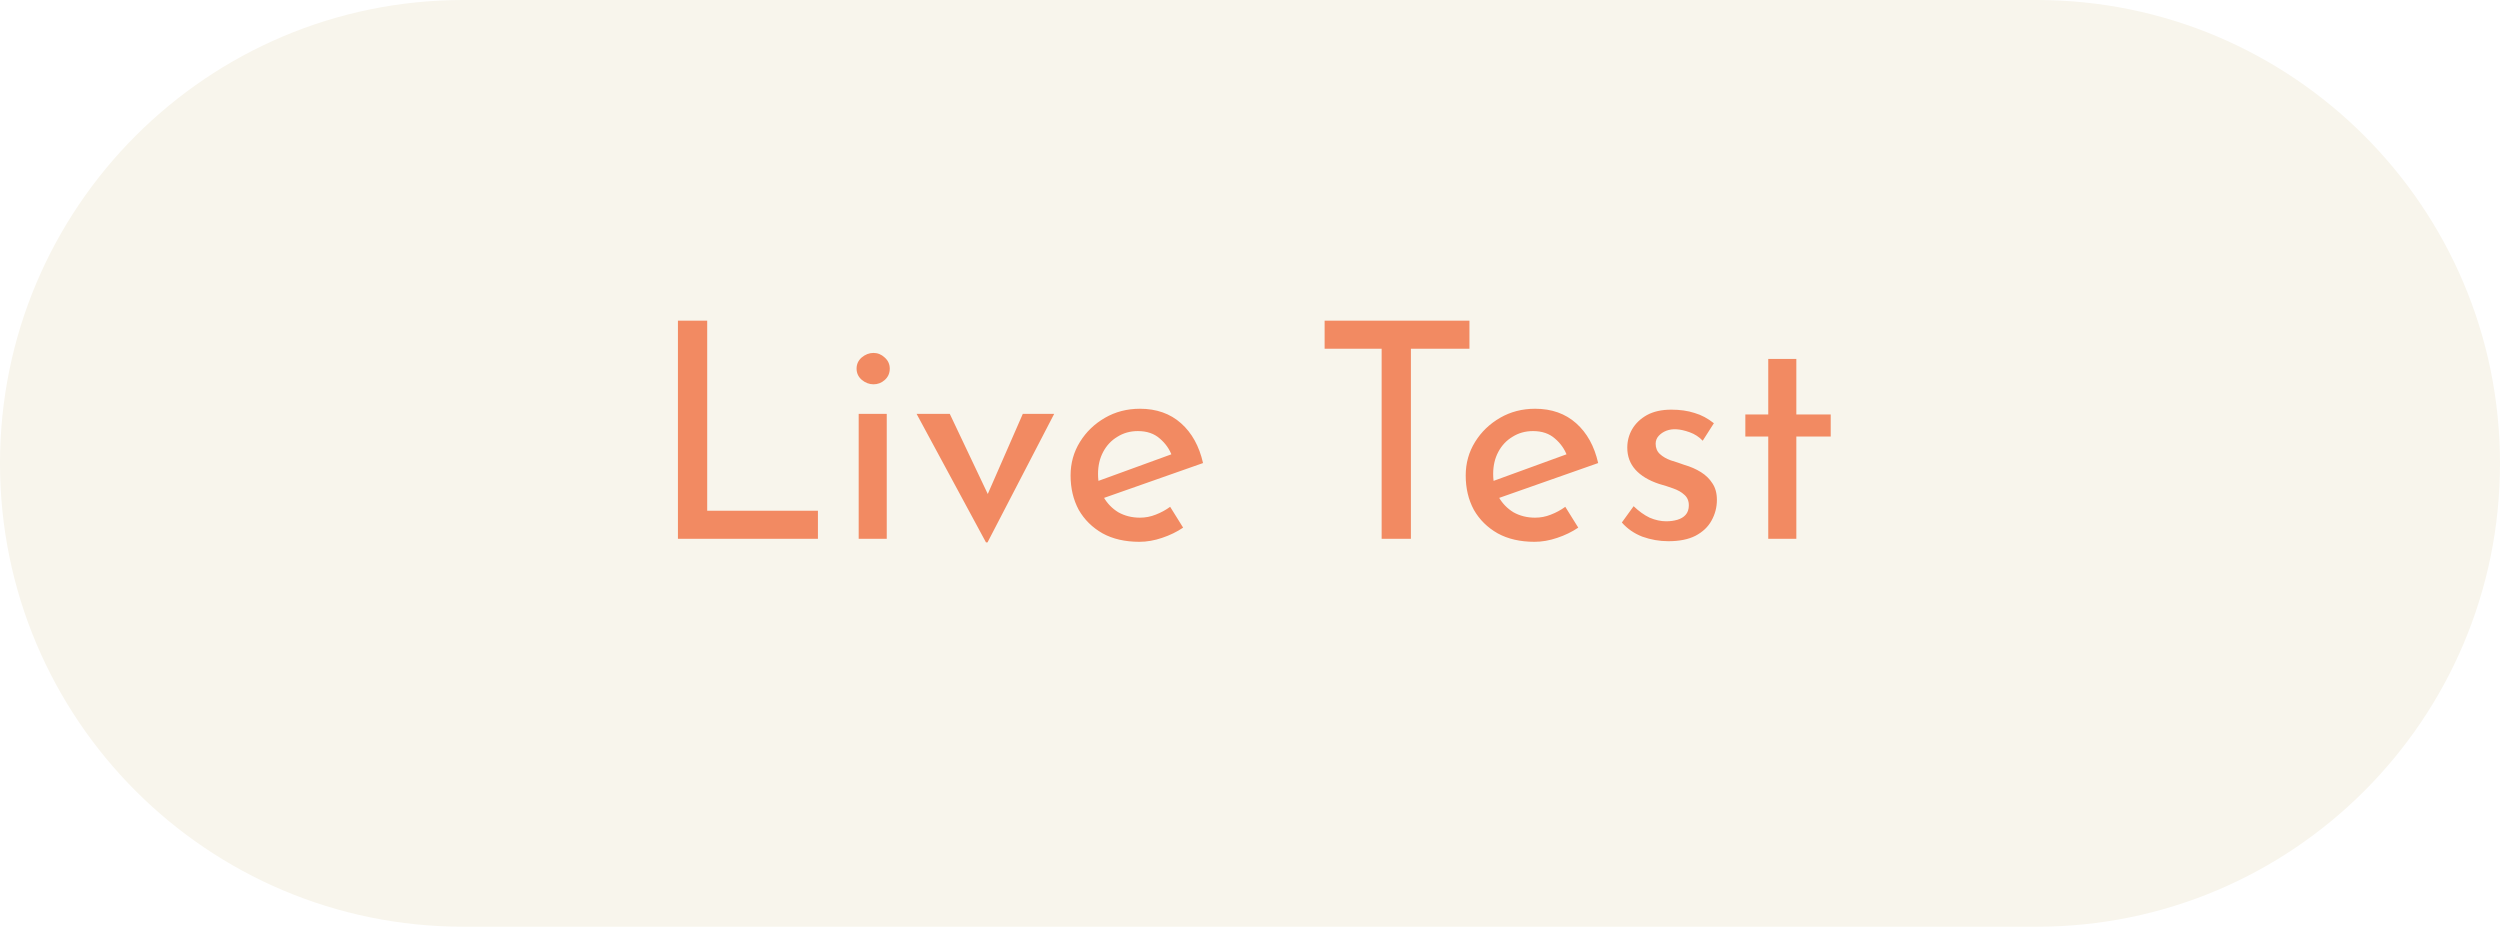
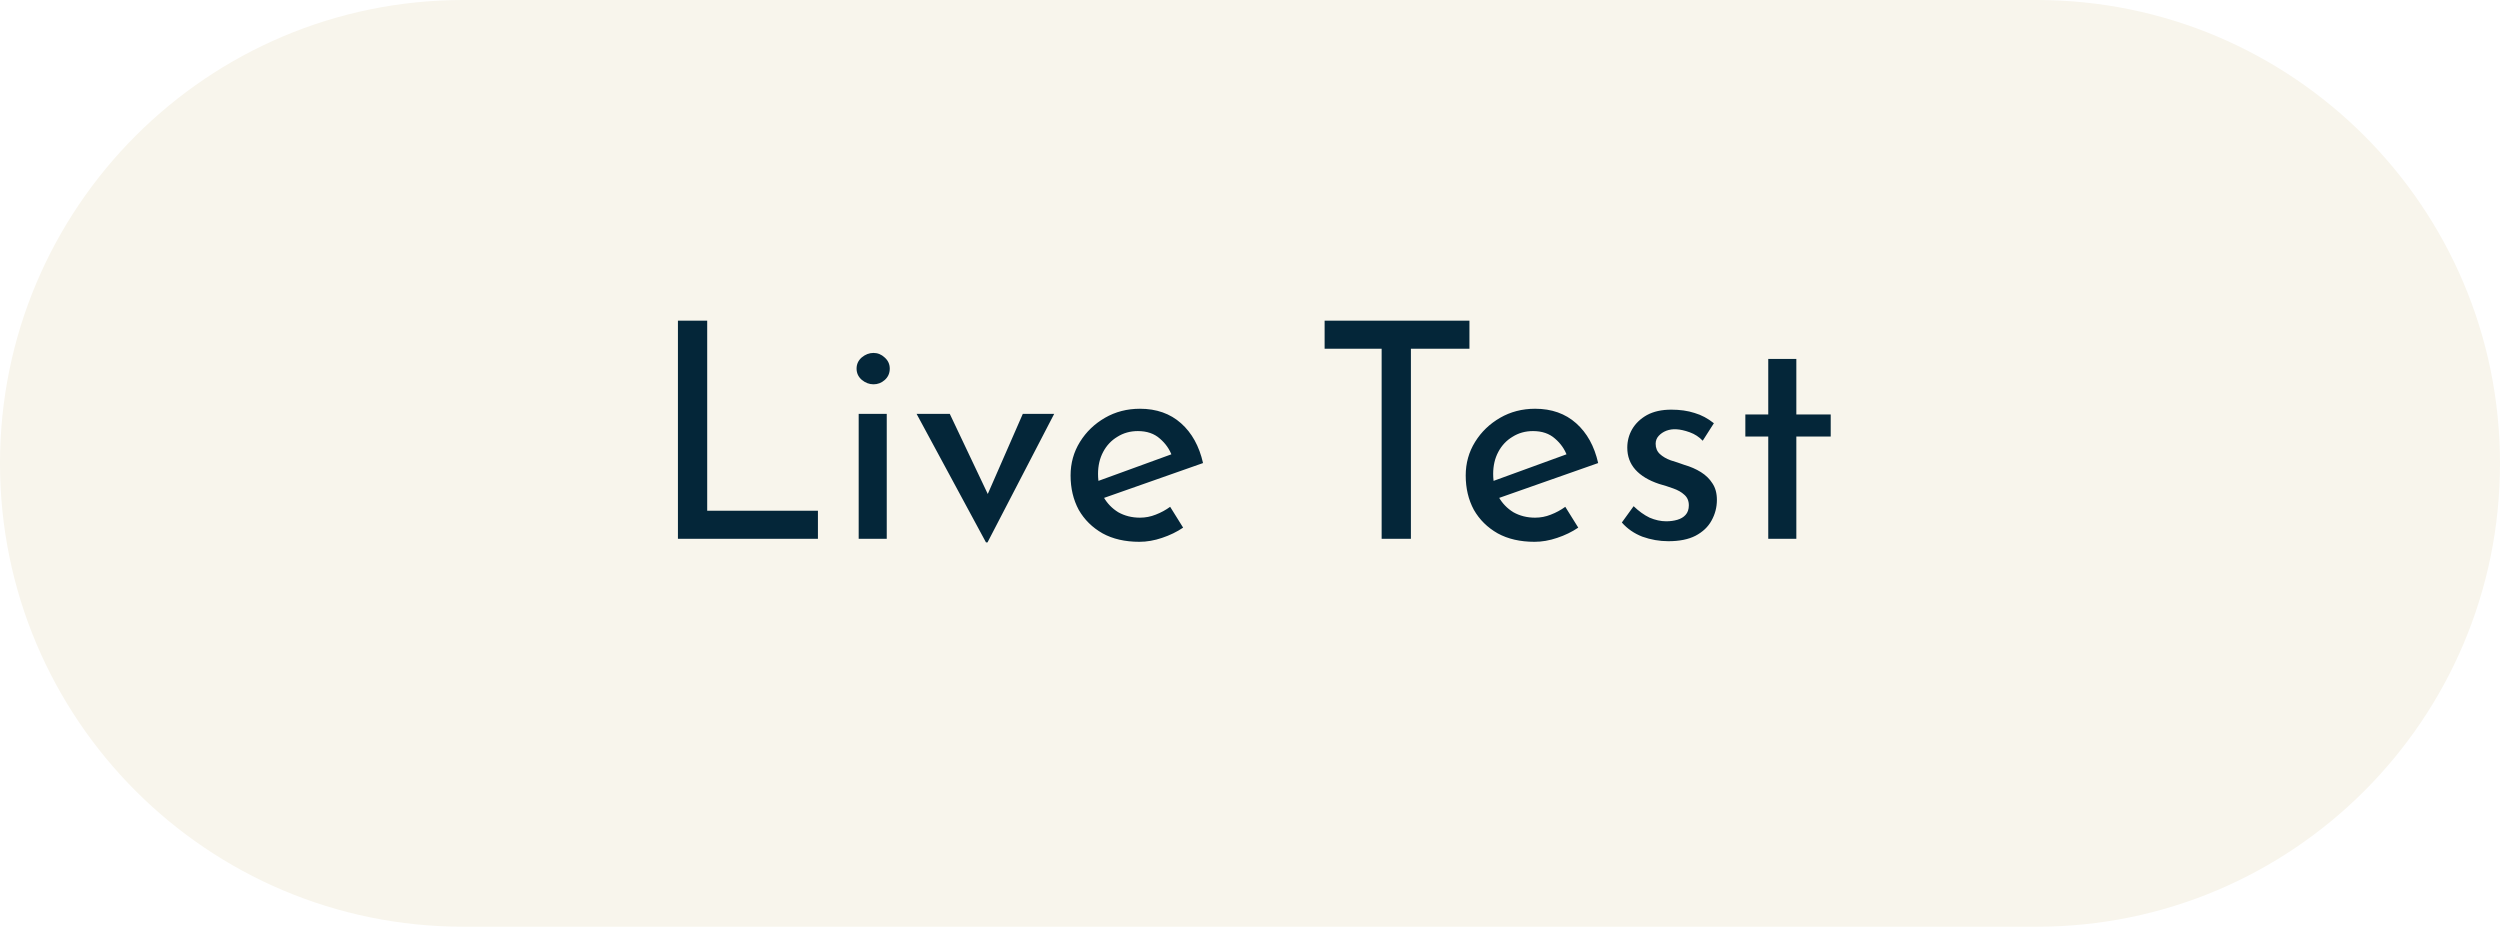
<svg xmlns="http://www.w3.org/2000/svg" width="116" height="43" viewBox="0 0 116 43" fill="none">
  <rect width="116" height="43" rx="21.5" fill="#F8F5EC" />
-   <path d="M31.456 14.878H32.814V23.698H37.952V25H31.456V14.878ZM39.843 19.204H41.145V25H39.843V19.204ZM39.745 17.104C39.745 16.899 39.824 16.726 39.983 16.586C40.151 16.446 40.333 16.376 40.529 16.376C40.725 16.376 40.898 16.446 41.047 16.586C41.206 16.726 41.285 16.899 41.285 17.104C41.285 17.319 41.206 17.496 41.047 17.636C40.898 17.767 40.725 17.832 40.529 17.832C40.333 17.832 40.151 17.762 39.983 17.622C39.824 17.482 39.745 17.309 39.745 17.104ZM45.75 25.168L42.53 19.204H44.07L46.254 23.81L45.456 23.782L47.458 19.204H48.914L45.82 25.168H45.75ZM52.867 25.14C52.204 25.14 51.635 25.009 51.159 24.748C50.683 24.477 50.314 24.113 50.053 23.656C49.801 23.189 49.675 22.657 49.675 22.06C49.675 21.491 49.82 20.973 50.109 20.506C50.398 20.039 50.786 19.666 51.271 19.386C51.756 19.106 52.298 18.966 52.895 18.966C53.66 18.966 54.295 19.19 54.799 19.638C55.303 20.086 55.644 20.702 55.821 21.486L51.047 23.166L50.739 22.396L54.659 20.968L54.379 21.15C54.267 20.842 54.08 20.576 53.819 20.352C53.558 20.119 53.217 20.002 52.797 20.002C52.442 20.002 52.125 20.091 51.845 20.268C51.565 20.436 51.346 20.669 51.187 20.968C51.028 21.267 50.949 21.607 50.949 21.99C50.949 22.391 51.033 22.746 51.201 23.054C51.369 23.353 51.598 23.591 51.887 23.768C52.186 23.936 52.522 24.02 52.895 24.02C53.147 24.02 53.39 23.973 53.623 23.88C53.866 23.787 54.09 23.665 54.295 23.516L54.897 24.482C54.608 24.678 54.281 24.837 53.917 24.958C53.562 25.079 53.212 25.14 52.867 25.14ZM61.462 14.878H68.182V16.18H65.466V25H64.108V16.18H61.462V14.878ZM71.201 25.14C70.538 25.14 69.969 25.009 69.493 24.748C69.017 24.477 68.648 24.113 68.387 23.656C68.135 23.189 68.009 22.657 68.009 22.06C68.009 21.491 68.154 20.973 68.443 20.506C68.732 20.039 69.12 19.666 69.605 19.386C70.09 19.106 70.632 18.966 71.229 18.966C71.994 18.966 72.629 19.19 73.133 19.638C73.637 20.086 73.978 20.702 74.155 21.486L69.381 23.166L69.073 22.396L72.993 20.968L72.713 21.15C72.601 20.842 72.414 20.576 72.153 20.352C71.892 20.119 71.551 20.002 71.131 20.002C70.776 20.002 70.459 20.091 70.179 20.268C69.899 20.436 69.68 20.669 69.521 20.968C69.362 21.267 69.283 21.607 69.283 21.99C69.283 22.391 69.367 22.746 69.535 23.054C69.703 23.353 69.932 23.591 70.221 23.768C70.52 23.936 70.856 24.02 71.229 24.02C71.481 24.02 71.724 23.973 71.957 23.88C72.2 23.787 72.424 23.665 72.629 23.516L73.231 24.482C72.942 24.678 72.615 24.837 72.251 24.958C71.896 25.079 71.546 25.14 71.201 25.14ZM77.41 25.112C77 25.112 76.598 25.042 76.206 24.902C75.824 24.753 75.506 24.533 75.254 24.244L75.8 23.488C76.043 23.721 76.29 23.899 76.542 24.02C76.804 24.132 77.06 24.188 77.312 24.188C77.499 24.188 77.672 24.165 77.83 24.118C77.989 24.071 78.115 23.997 78.208 23.894C78.311 23.782 78.362 23.633 78.362 23.446C78.362 23.241 78.292 23.077 78.152 22.956C78.022 22.835 77.849 22.737 77.634 22.662C77.429 22.587 77.21 22.517 76.976 22.452C76.5 22.293 76.136 22.074 75.884 21.794C75.632 21.514 75.506 21.173 75.506 20.772C75.506 20.464 75.581 20.179 75.73 19.918C75.889 19.647 76.118 19.428 76.416 19.26C76.724 19.092 77.102 19.008 77.55 19.008C77.952 19.008 78.311 19.059 78.628 19.162C78.946 19.255 79.244 19.414 79.524 19.638L79.006 20.45C78.838 20.273 78.638 20.142 78.404 20.058C78.171 19.974 77.961 19.927 77.774 19.918C77.616 19.909 77.462 19.932 77.312 19.988C77.172 20.044 77.056 20.123 76.962 20.226C76.869 20.329 76.822 20.45 76.822 20.59C76.822 20.786 76.888 20.945 77.018 21.066C77.149 21.187 77.317 21.285 77.522 21.36C77.737 21.425 77.947 21.495 78.152 21.57C78.442 21.654 78.698 21.766 78.922 21.906C79.146 22.046 79.324 22.219 79.454 22.424C79.594 22.629 79.664 22.886 79.664 23.194C79.664 23.539 79.58 23.861 79.412 24.16C79.254 24.449 79.006 24.683 78.67 24.86C78.344 25.028 77.924 25.112 77.41 25.112ZM82.047 16.656H83.35V19.232H84.945V20.254H83.35V25H82.047V20.254H80.984V19.232H82.047V16.656Z" fill="#F28A62" />
+   <path d="M31.456 14.878H32.814V23.698H37.952V25H31.456V14.878ZM39.843 19.204H41.145V25H39.843V19.204ZM39.745 17.104C39.745 16.899 39.824 16.726 39.983 16.586C40.151 16.446 40.333 16.376 40.529 16.376C40.725 16.376 40.898 16.446 41.047 16.586C41.206 16.726 41.285 16.899 41.285 17.104C41.285 17.319 41.206 17.496 41.047 17.636C40.898 17.767 40.725 17.832 40.529 17.832C40.333 17.832 40.151 17.762 39.983 17.622C39.824 17.482 39.745 17.309 39.745 17.104ZM45.75 25.168L42.53 19.204H44.07L46.254 23.81L45.456 23.782L47.458 19.204H48.914L45.82 25.168H45.75ZM52.867 25.14C52.204 25.14 51.635 25.009 51.159 24.748C50.683 24.477 50.314 24.113 50.053 23.656C49.801 23.189 49.675 22.657 49.675 22.06C49.675 21.491 49.82 20.973 50.109 20.506C50.398 20.039 50.786 19.666 51.271 19.386C51.756 19.106 52.298 18.966 52.895 18.966C53.66 18.966 54.295 19.19 54.799 19.638C55.303 20.086 55.644 20.702 55.821 21.486L51.047 23.166L50.739 22.396L54.659 20.968L54.379 21.15C54.267 20.842 54.08 20.576 53.819 20.352C53.558 20.119 53.217 20.002 52.797 20.002C52.442 20.002 52.125 20.091 51.845 20.268C51.565 20.436 51.346 20.669 51.187 20.968C51.028 21.267 50.949 21.607 50.949 21.99C50.949 22.391 51.033 22.746 51.201 23.054C51.369 23.353 51.598 23.591 51.887 23.768C52.186 23.936 52.522 24.02 52.895 24.02C53.147 24.02 53.39 23.973 53.623 23.88C53.866 23.787 54.09 23.665 54.295 23.516L54.897 24.482C54.608 24.678 54.281 24.837 53.917 24.958C53.562 25.079 53.212 25.14 52.867 25.14ZM61.462 14.878H68.182V16.18H65.466V25H64.108V16.18H61.462V14.878ZM71.201 25.14C70.538 25.14 69.969 25.009 69.493 24.748C69.017 24.477 68.648 24.113 68.387 23.656C68.135 23.189 68.009 22.657 68.009 22.06C68.009 21.491 68.154 20.973 68.443 20.506C68.732 20.039 69.12 19.666 69.605 19.386C70.09 19.106 70.632 18.966 71.229 18.966C71.994 18.966 72.629 19.19 73.133 19.638C73.637 20.086 73.978 20.702 74.155 21.486L69.381 23.166L69.073 22.396L72.993 20.968L72.713 21.15C72.601 20.842 72.414 20.576 72.153 20.352C71.892 20.119 71.551 20.002 71.131 20.002C70.776 20.002 70.459 20.091 70.179 20.268C69.899 20.436 69.68 20.669 69.521 20.968C69.362 21.267 69.283 21.607 69.283 21.99C69.283 22.391 69.367 22.746 69.535 23.054C69.703 23.353 69.932 23.591 70.221 23.768C70.52 23.936 70.856 24.02 71.229 24.02C71.481 24.02 71.724 23.973 71.957 23.88C72.2 23.787 72.424 23.665 72.629 23.516L73.231 24.482C72.942 24.678 72.615 24.837 72.251 24.958C71.896 25.079 71.546 25.14 71.201 25.14ZM77.41 25.112C77 25.112 76.598 25.042 76.206 24.902C75.824 24.753 75.506 24.533 75.254 24.244L75.8 23.488C76.043 23.721 76.29 23.899 76.542 24.02C76.804 24.132 77.06 24.188 77.312 24.188C77.499 24.188 77.672 24.165 77.83 24.118C77.989 24.071 78.115 23.997 78.208 23.894C78.311 23.782 78.362 23.633 78.362 23.446C78.362 23.241 78.292 23.077 78.152 22.956C78.022 22.835 77.849 22.737 77.634 22.662C77.429 22.587 77.21 22.517 76.976 22.452C76.5 22.293 76.136 22.074 75.884 21.794C75.632 21.514 75.506 21.173 75.506 20.772C75.506 20.464 75.581 20.179 75.73 19.918C75.889 19.647 76.118 19.428 76.416 19.26C76.724 19.092 77.102 19.008 77.55 19.008C77.952 19.008 78.311 19.059 78.628 19.162C78.946 19.255 79.244 19.414 79.524 19.638L79.006 20.45C78.838 20.273 78.638 20.142 78.404 20.058C78.171 19.974 77.961 19.927 77.774 19.918C77.616 19.909 77.462 19.932 77.312 19.988C77.172 20.044 77.056 20.123 76.962 20.226C76.869 20.329 76.822 20.45 76.822 20.59C76.822 20.786 76.888 20.945 77.018 21.066C77.149 21.187 77.317 21.285 77.522 21.36C77.737 21.425 77.947 21.495 78.152 21.57C78.442 21.654 78.698 21.766 78.922 21.906C79.146 22.046 79.324 22.219 79.454 22.424C79.594 22.629 79.664 22.886 79.664 23.194C79.664 23.539 79.58 23.861 79.412 24.16C79.254 24.449 79.006 24.683 78.67 24.86C78.344 25.028 77.924 25.112 77.41 25.112ZM82.047 16.656H83.35V19.232H84.945V20.254H83.35V25H82.047V20.254H80.984V19.232H82.047V16.656Z" fill="#042639" />
</svg>
